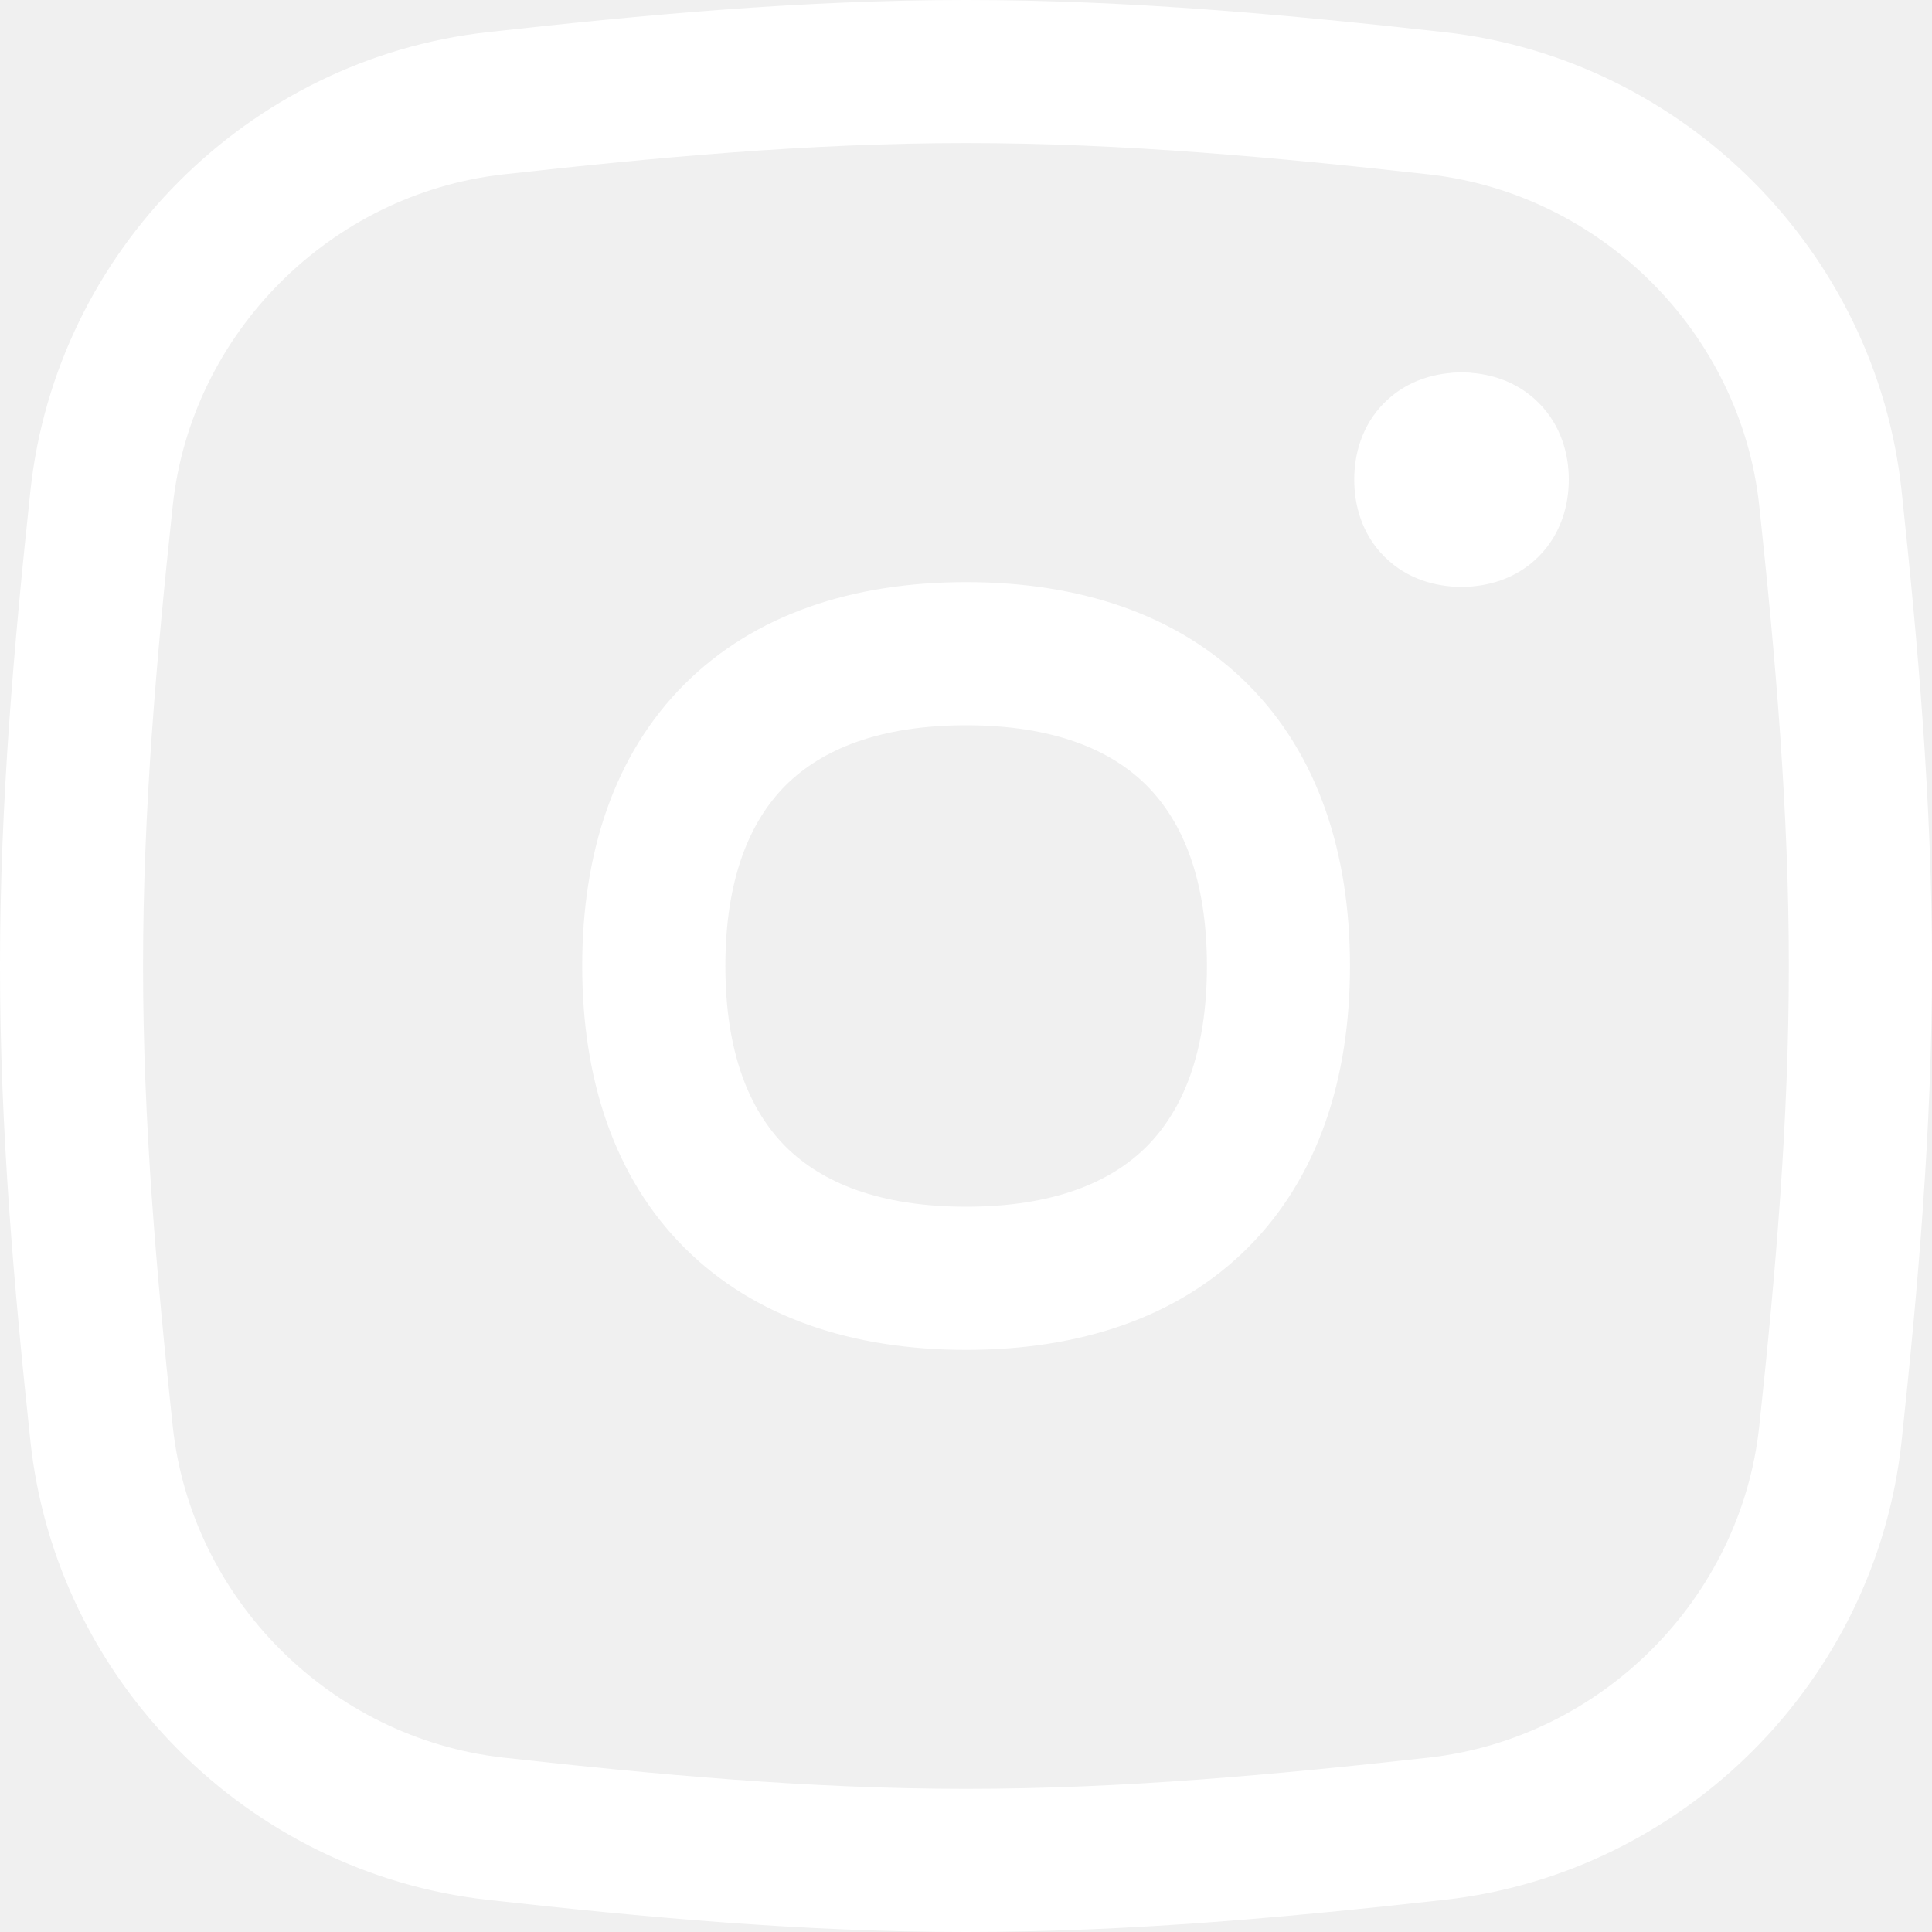
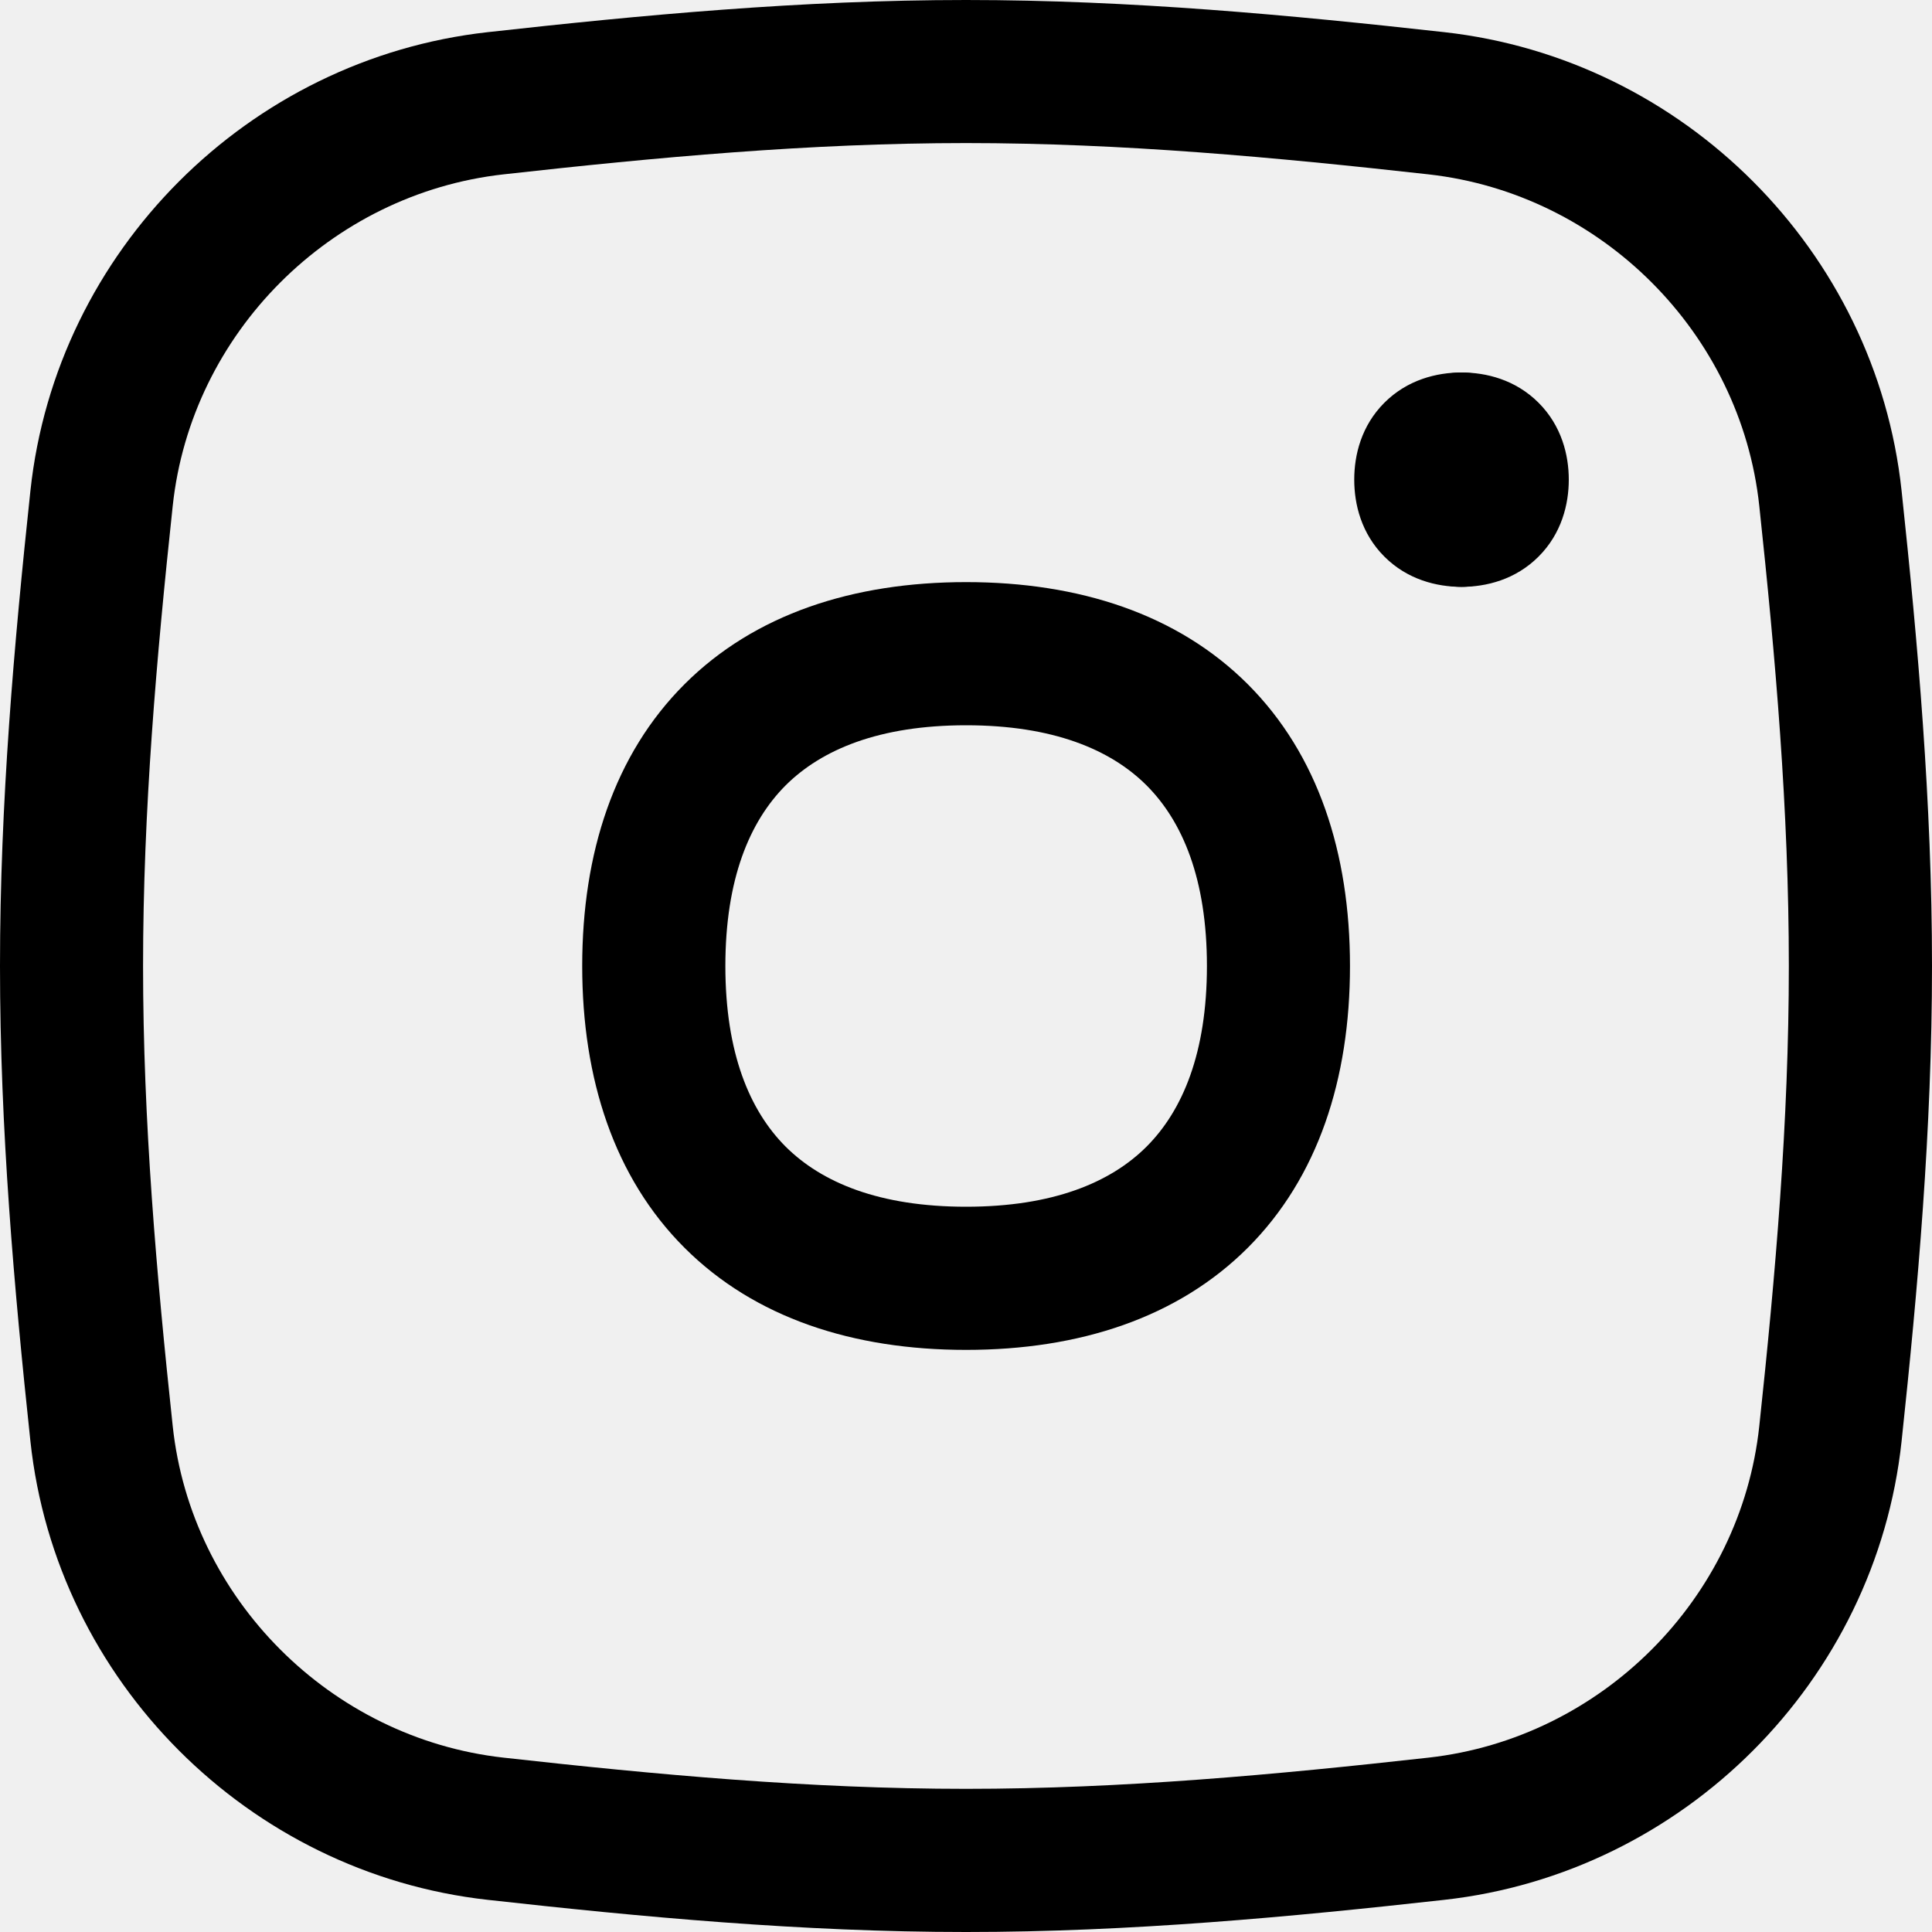
<svg xmlns="http://www.w3.org/2000/svg" width="20" height="20" viewBox="0 0 20 20" fill="none">
-   <path fill-rule="evenodd" clip-rule="evenodd" d="M5.048 0.333C6.639 0.156 8.299 0 10 0C11.701 0 13.361 0.156 14.952 0.333C17.429 0.609 19.419 2.597 19.685 5.079L18.948 5.158L19.685 5.079C19.854 6.662 20 8.311 20 10C20 11.689 19.854 13.338 19.685 14.921C19.419 17.403 17.429 19.391 14.952 19.667L14.87 18.931L14.952 19.667C13.361 19.844 11.701 20 10 20C8.299 20 6.639 19.844 5.048 19.667L5.13 18.931L5.048 19.667C2.571 19.391 0.581 17.402 0.315 14.921L1.052 14.842L0.315 14.921C0.146 13.338 0 11.689 0 10C0 8.311 0.146 6.662 0.315 5.079C0.581 2.597 2.571 0.609 5.048 0.333ZM10 1.481C8.384 1.481 6.79 1.629 5.212 1.805L5.13 1.07L5.212 1.805C3.422 2.005 1.979 3.449 1.788 5.237C1.62 6.805 1.481 8.391 1.481 10C1.481 11.609 1.62 13.195 1.788 14.763L1.052 14.842L1.788 14.763C1.979 16.551 3.422 17.995 5.212 18.195C6.79 18.371 8.384 18.518 10 18.518C11.616 18.518 13.21 18.371 14.788 18.195C16.578 17.995 18.021 16.551 18.212 14.763L18.212 14.763C18.38 13.195 18.518 11.609 18.518 10C18.518 8.391 18.38 6.805 18.212 5.237L18.212 5.237C18.021 3.449 16.578 2.005 14.788 1.805L14.87 1.069L14.788 1.805C13.21 1.629 11.616 1.481 10 1.481Z" fill="white" />
-   <path fill-rule="evenodd" clip-rule="evenodd" d="M7.085 7.084C7.811 6.358 8.83 6.026 10.001 6.026C11.172 6.026 12.192 6.358 12.918 7.084C13.643 7.81 13.975 8.829 13.975 10C13.975 11.171 13.643 12.19 12.918 12.916C12.192 13.642 11.172 13.974 10.001 13.974C8.83 13.974 7.811 13.642 7.085 12.916C6.359 12.19 6.027 11.171 6.027 10C6.027 8.829 6.359 7.81 7.085 7.084ZM8.132 8.131C7.759 8.505 7.509 9.102 7.509 10C7.509 10.898 7.759 11.495 8.132 11.869C8.506 12.242 9.103 12.492 10.001 12.492C10.899 12.492 11.497 12.242 11.87 11.869C12.243 11.495 12.494 10.898 12.494 10C12.494 9.102 12.243 8.505 11.87 8.131C11.497 7.758 10.899 7.508 10.001 7.508C9.103 7.508 8.506 7.758 8.132 8.131Z" fill="white" />
-   <path fill-rule="evenodd" clip-rule="evenodd" d="M15.771 4.965C15.833 4.857 15.869 4.731 15.869 4.597C15.869 4.188 15.537 3.856 15.128 3.856C14.874 3.856 14.57 3.93 14.331 4.169C14.092 4.408 14.019 4.711 14.019 4.965C14.019 5.22 14.092 5.523 14.331 5.762C14.57 6.001 14.874 6.075 15.128 6.075C15.537 6.075 15.869 5.743 15.869 5.334C15.869 5.2 15.833 5.074 15.771 4.965Z" fill="white" />
-   <path fill-rule="evenodd" clip-rule="evenodd" d="M14.39 4.597C14.39 4.188 14.721 3.856 15.13 3.856C15.385 3.856 15.688 3.93 15.927 4.169C16.166 4.408 16.24 4.711 16.24 4.965C16.24 5.22 16.166 5.523 15.927 5.762C15.688 6.001 15.385 6.075 15.13 6.075C14.721 6.075 14.39 5.743 14.39 5.334C14.39 5.2 14.425 5.074 14.488 4.965C14.425 4.857 14.39 4.731 14.39 4.597Z" fill="white" />
+   <path fill-rule="evenodd" clip-rule="evenodd" d="M5.048 0.333C6.639 0.156 8.299 0 10 0C11.701 0 13.361 0.156 14.952 0.333C17.429 0.609 19.419 2.597 19.685 5.079L18.948 5.158L19.685 5.079C19.854 6.662 20 8.311 20 10C20 11.689 19.854 13.338 19.685 14.921C19.419 17.403 17.429 19.391 14.952 19.667L14.87 18.931L14.952 19.667C13.361 19.844 11.701 20 10 20C8.299 20 6.639 19.844 5.048 19.667L5.13 18.931L5.048 19.667C2.571 19.391 0.581 17.402 0.315 14.921L1.052 14.842L0.315 14.921C0.146 13.338 0 11.689 0 10C0 8.311 0.146 6.662 0.315 5.079C0.581 2.597 2.571 0.609 5.048 0.333ZM10 1.481C8.384 1.481 6.79 1.629 5.212 1.805L5.13 1.07L5.212 1.805C3.422 2.005 1.979 3.449 1.788 5.237C1.62 6.805 1.481 8.391 1.481 10C1.481 11.609 1.62 13.195 1.788 14.763L1.052 14.842L1.788 14.763C1.979 16.551 3.422 17.995 5.212 18.195C6.79 18.371 8.384 18.518 10 18.518C11.616 18.518 13.21 18.371 14.788 18.195C16.578 17.995 18.021 16.551 18.212 14.763L18.212 14.763C18.38 13.195 18.518 11.609 18.518 10C18.518 8.391 18.38 6.805 18.212 5.237L18.212 5.237C18.021 3.449 16.578 2.005 14.788 1.805L14.87 1.069L14.788 1.805C13.21 1.629 11.616 1.481 10 1.481Z" fill="currentColor" />
+   <path fill-rule="evenodd" clip-rule="evenodd" d="M7.085 7.084C7.811 6.358 8.83 6.026 10.001 6.026C11.172 6.026 12.192 6.358 12.918 7.084C13.643 7.81 13.975 8.829 13.975 10C13.975 11.171 13.643 12.19 12.918 12.916C12.192 13.642 11.172 13.974 10.001 13.974C8.83 13.974 7.811 13.642 7.085 12.916C6.359 12.19 6.027 11.171 6.027 10C6.027 8.829 6.359 7.81 7.085 7.084ZM8.132 8.131C7.759 8.505 7.509 9.102 7.509 10C7.509 10.898 7.759 11.495 8.132 11.869C8.506 12.242 9.103 12.492 10.001 12.492C10.899 12.492 11.497 12.242 11.87 11.869C12.243 11.495 12.494 10.898 12.494 10C12.494 9.102 12.243 8.505 11.87 8.131C11.497 7.758 10.899 7.508 10.001 7.508C9.103 7.508 8.506 7.758 8.132 8.131Z" fill="currentColor" />
+   <path fill-rule="evenodd" clip-rule="evenodd" d="M15.771 4.965C15.833 4.857 15.869 4.731 15.869 4.597C15.869 4.188 15.537 3.856 15.128 3.856C14.874 3.856 14.57 3.93 14.331 4.169C14.092 4.408 14.019 4.711 14.019 4.965C14.019 5.22 14.092 5.523 14.331 5.762C14.57 6.001 14.874 6.075 15.128 6.075C15.537 6.075 15.869 5.743 15.869 5.334C15.869 5.2 15.833 5.074 15.771 4.965Z" fill="currentColor" />
+   <path fill-rule="evenodd" clip-rule="evenodd" d="M14.39 4.597C14.39 4.188 14.721 3.856 15.13 3.856C15.385 3.856 15.688 3.93 15.927 4.169C16.166 4.408 16.24 4.711 16.24 4.965C16.24 5.22 16.166 5.523 15.927 5.762C15.688 6.001 15.385 6.075 15.13 6.075C14.721 6.075 14.39 5.743 14.39 5.334C14.39 5.2 14.425 5.074 14.488 4.965C14.425 4.857 14.39 4.731 14.39 4.597Z" fill="currentColor" />
</svg>
